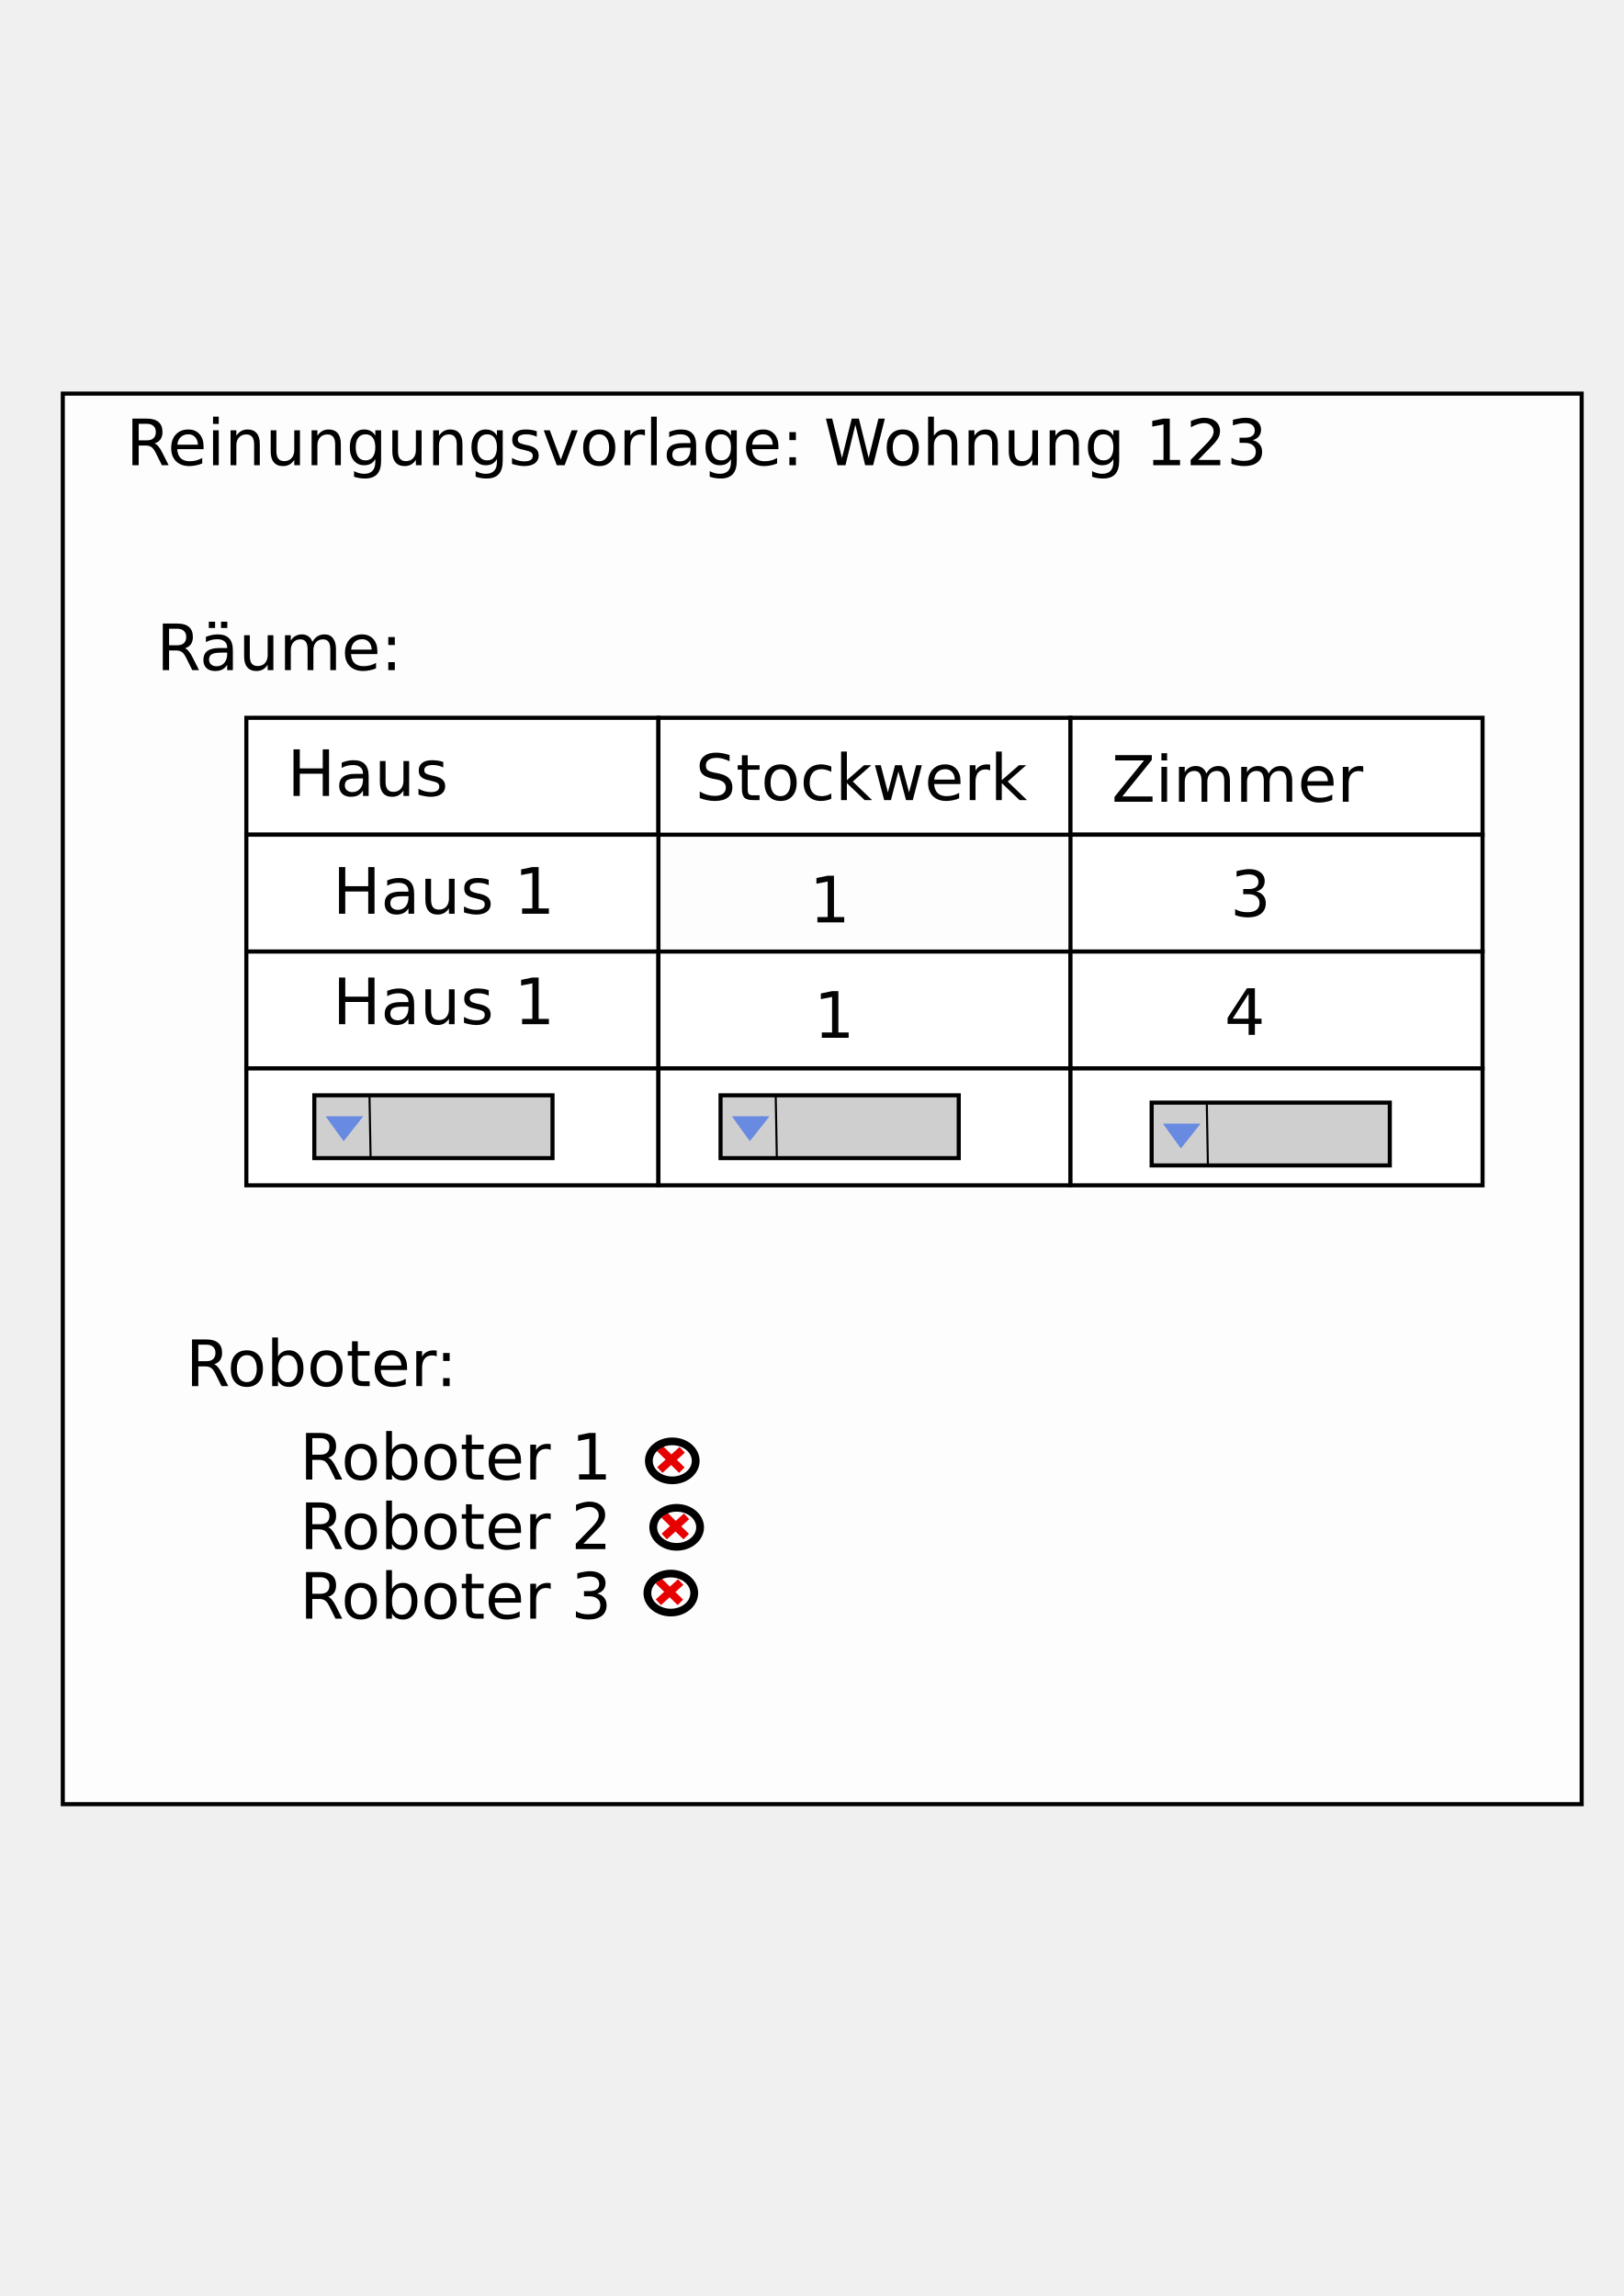
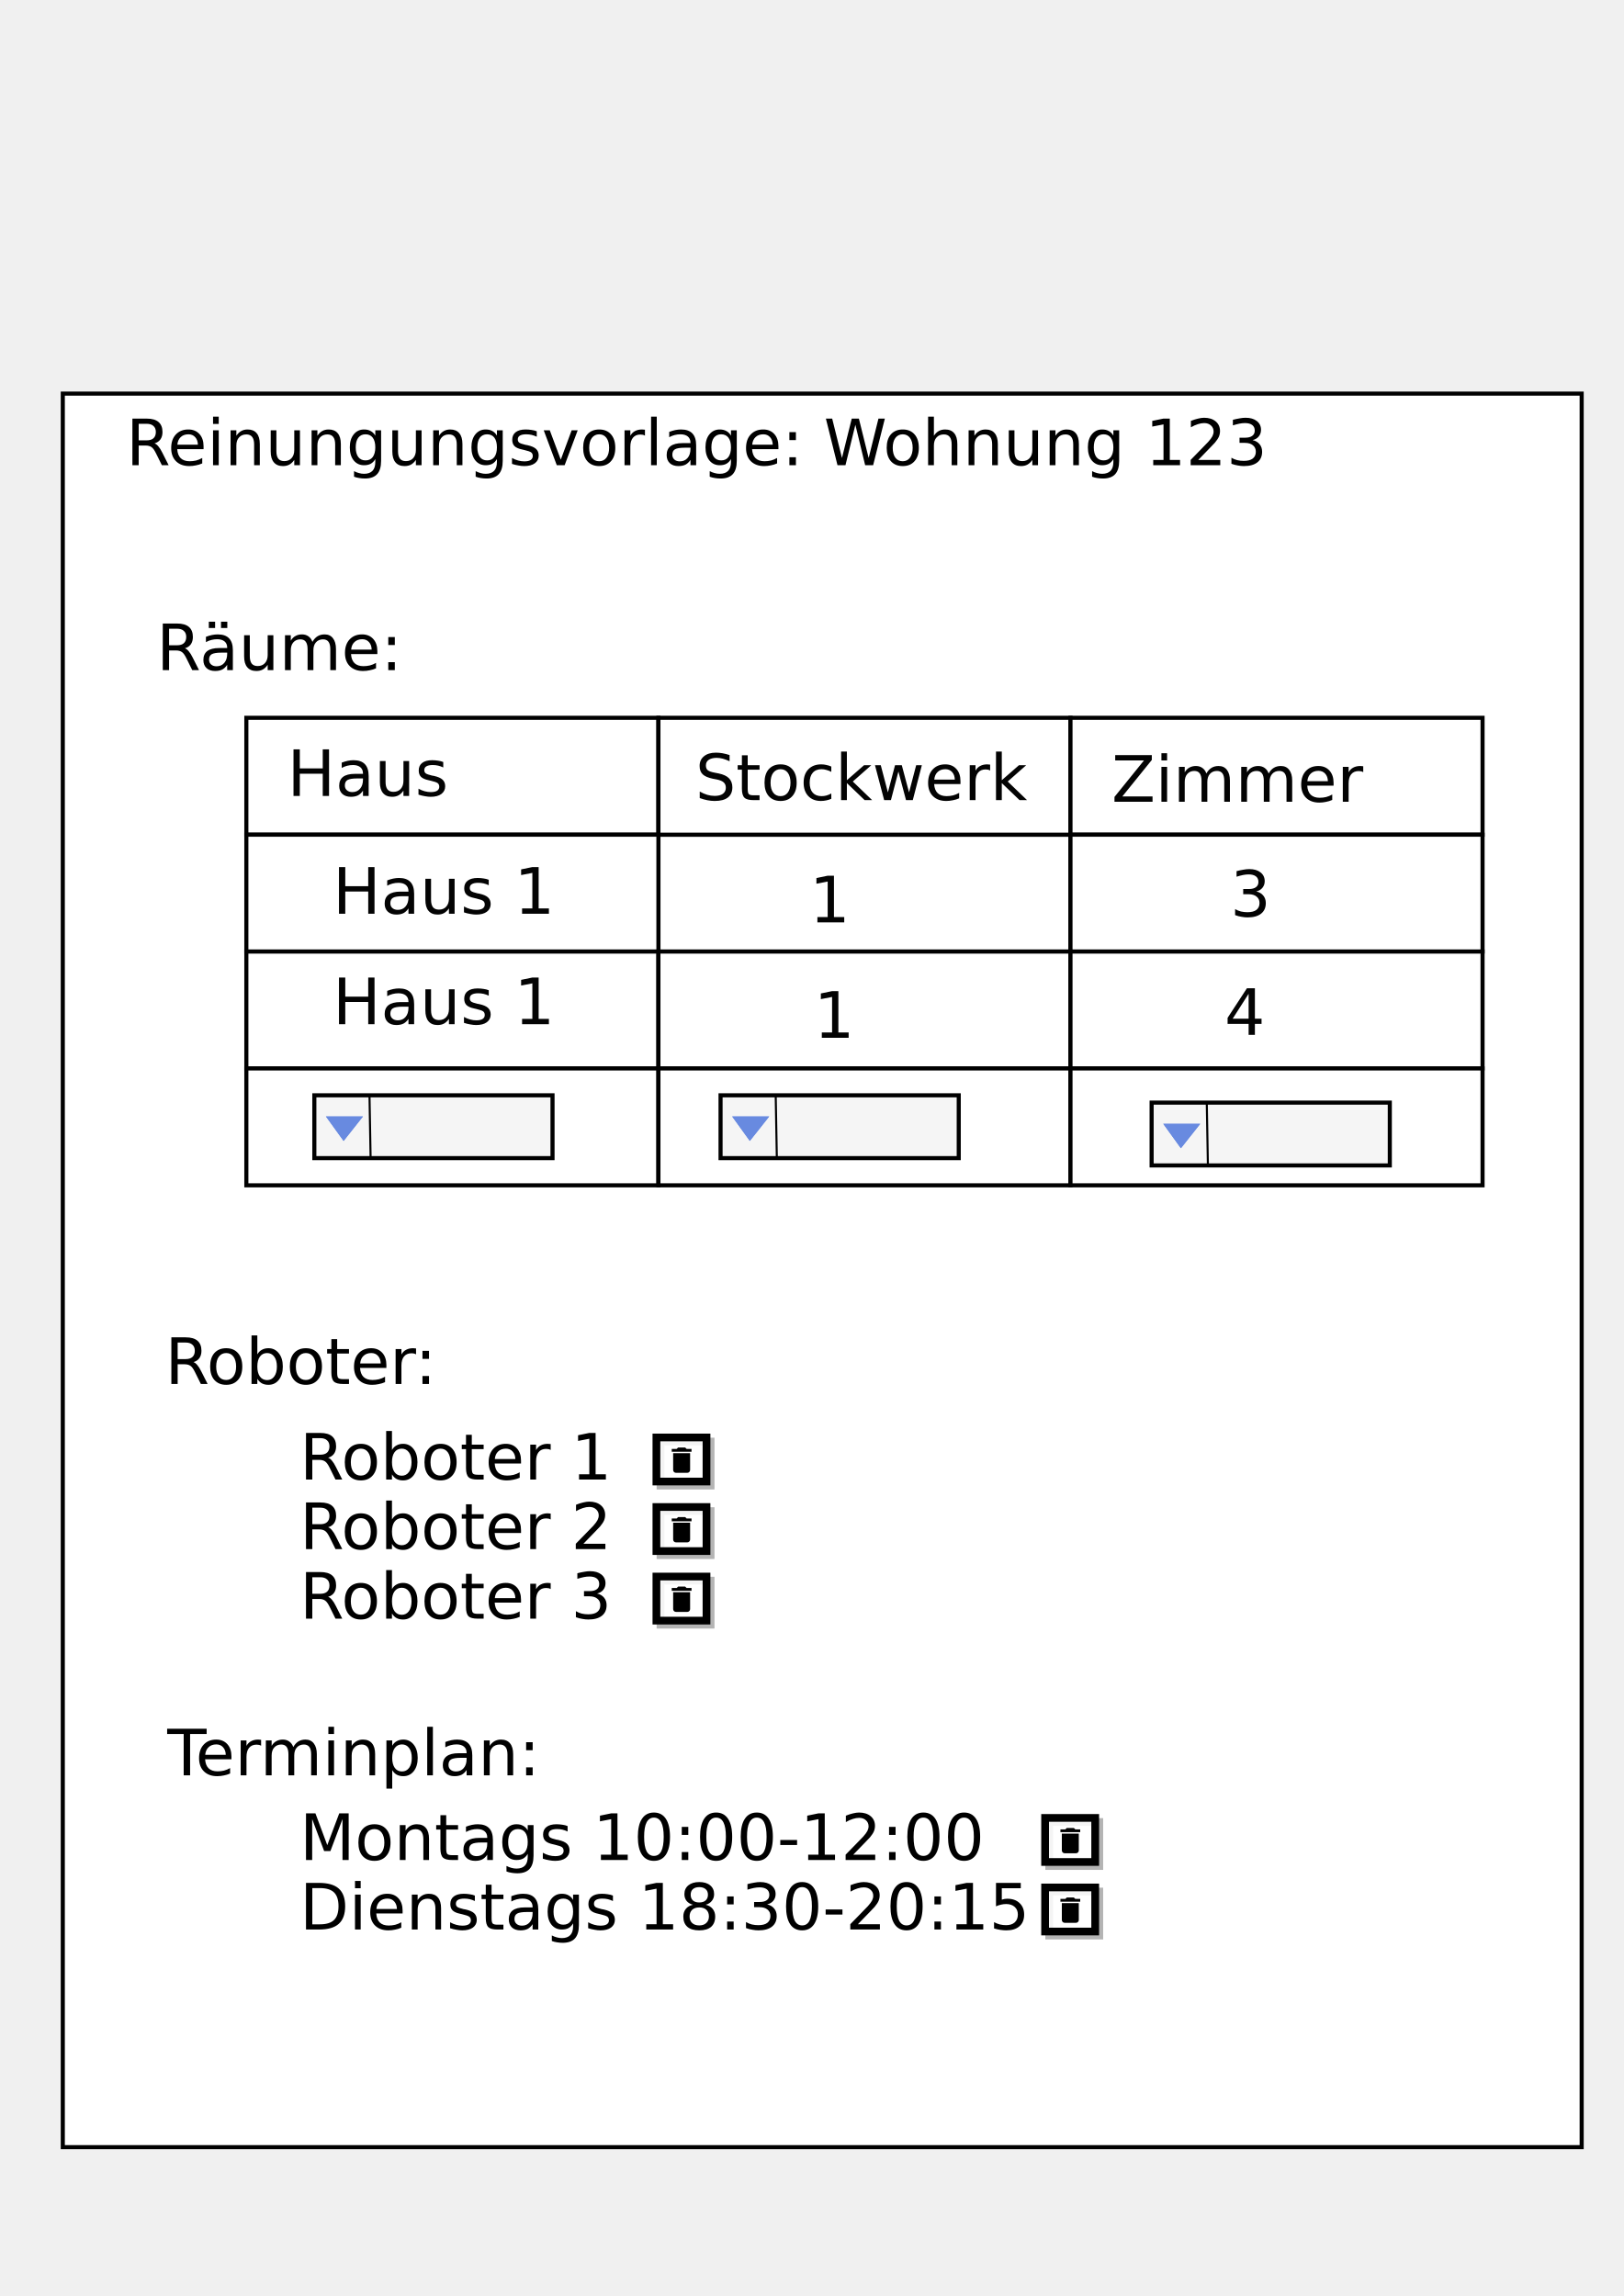
<svg xmlns="http://www.w3.org/2000/svg" width="210mm" height="297mm" viewBox="0 0 210 297" version="1.1" id="svg8">
  <defs id="defs2" />
  <g id="layer1">
-     <rect style="opacity:1;fill:#ffffff;fill-opacity:0.844;stroke:#000000;stroke-width:0.529;stroke-linecap:square;stroke-miterlimit:4;stroke-dasharray:none;stroke-dashoffset:0;stroke-opacity:1" id="rect815" width="196.442" height="182.464" x="8.121" y="50.915" />
+     <rect style="opacity:1;fill:#ffffff;fill-opacity:1;stroke:#000000;stroke-width:0.529;stroke-linecap:square;stroke-miterlimit:4;stroke-dasharray:none;stroke-dashoffset:0;stroke-opacity:1" id="rect815" width="196.442" height="226.831" x="8.121" y="50.915" />
+     <rect style="opacity:1;fill:#ffffff;fill-opacity:1;stroke:#000000;stroke-width:0.529;stroke-linecap:square;stroke-miterlimit:4;stroke-dasharray:none;stroke-dashoffset:0;stroke-opacity:1" id="rect881" width="53.295" height="15.119" x="85.156" y="107.971" />
    <text xml:space="preserve" style="font-style:normal;font-variant:normal;font-weight:normal;font-stretch:normal;font-size:8.268px;line-height:125%;font-family:'DejaVu Sans';-inkscape-font-specification:'DejaVu Sans, Normal';text-align:start;letter-spacing:0px;word-spacing:0px;writing-mode:lr-tb;text-anchor:start;fill:#000000;fill-opacity:1;stroke:none;stroke-width:0.265px;stroke-linecap:butt;stroke-linejoin:miter;stroke-opacity:1" x="16.312" y="60.176" id="text819">
      <tspan id="tspan817" x="16.312" y="60.176" style="stroke-width:0.265px">Reinungungsvorlage: Wohnung 123</tspan>
    </text>
    <text xml:space="preserve" style="font-style:normal;font-variant:normal;font-weight:normal;font-stretch:normal;font-size:8.268px;line-height:125%;font-family:'DejaVu Sans';-inkscape-font-specification:'DejaVu Sans, Normal';text-align:start;letter-spacing:0px;word-spacing:0px;writing-mode:lr-tb;text-anchor:start;fill:#000000;fill-opacity:1;stroke:none;stroke-width:0.265px;stroke-linecap:butt;stroke-linejoin:miter;stroke-opacity:1" x="20.243" y="86.689" id="text823">
      <tspan id="tspan821" x="20.243" y="86.689" style="stroke-width:0.265px">Räume:</tspan>
    </text>
    <rect style="opacity:1;fill:#ffffff;fill-opacity:0.988;stroke:#000000;stroke-width:0.529;stroke-linecap:square;stroke-miterlimit:4;stroke-dasharray:none;stroke-dashoffset:0;stroke-opacity:1" id="rect825" width="53.295" height="15.119" x="31.861" y="92.852" />
    <rect y="92.852" x="85.156" height="15.119" width="53.295" id="rect827" style="opacity:1;fill:#ffffff;fill-opacity:0.988;stroke:#000000;stroke-width:0.529;stroke-linecap:square;stroke-miterlimit:4;stroke-dasharray:none;stroke-dashoffset:0;stroke-opacity:1" />
    <rect style="opacity:1;fill:#ffffff;fill-opacity:0.988;stroke:#000000;stroke-width:0.529;stroke-linecap:square;stroke-miterlimit:4;stroke-dasharray:none;stroke-dashoffset:0;stroke-opacity:1" id="rect829" width="53.295" height="15.119" x="138.45" y="92.852" />
    <rect y="107.971" x="31.861" height="15.119" width="53.295" id="rect831" style="opacity:1;fill:#ffffff;fill-opacity:0.988;stroke:#000000;stroke-width:0.529;stroke-linecap:square;stroke-miterlimit:4;stroke-dasharray:none;stroke-dashoffset:0;stroke-opacity:1" />
    <rect y="107.971" x="138.45" height="15.119" width="53.295" id="rect835" style="opacity:1;fill:#ffffff;fill-opacity:1;stroke:#000000;stroke-width:0.529;stroke-linecap:square;stroke-miterlimit:4;stroke-dasharray:none;stroke-dashoffset:0;stroke-opacity:1" />
    <rect style="opacity:1;fill:#ffffff;fill-opacity:0.988;stroke:#000000;stroke-width:0.529;stroke-linecap:square;stroke-miterlimit:4;stroke-dasharray:none;stroke-dashoffset:0;stroke-opacity:1" id="rect837" width="53.295" height="15.119" x="31.861" y="123.09" />
    <rect y="123.09" x="85.156" height="15.119" width="53.295" id="rect839" style="opacity:1;fill:#ffffff;fill-opacity:0.988;stroke:#000000;stroke-width:0.529;stroke-linecap:square;stroke-miterlimit:4;stroke-dasharray:none;stroke-dashoffset:0;stroke-opacity:1" />
    <rect style="opacity:1;fill:#ffffff;fill-opacity:0.988;stroke:#000000;stroke-width:0.529;stroke-linecap:square;stroke-miterlimit:4;stroke-dasharray:none;stroke-dashoffset:0;stroke-opacity:1" id="rect841" width="53.295" height="15.119" x="138.45" y="123.09" />
    <rect y="138.209" x="31.861" height="15.119" width="53.295" id="rect843" style="opacity:1;fill:#ffffff;fill-opacity:0.988;stroke:#000000;stroke-width:0.529;stroke-linecap:square;stroke-miterlimit:4;stroke-dasharray:none;stroke-dashoffset:0;stroke-opacity:1" />
    <rect style="opacity:1;fill:#ffffff;fill-opacity:0.988;stroke:#000000;stroke-width:0.529;stroke-linecap:square;stroke-miterlimit:4;stroke-dasharray:none;stroke-dashoffset:0;stroke-opacity:1" id="rect845" width="53.295" height="15.119" x="85.156" y="138.209" />
    <rect y="138.209" x="138.45" height="15.119" width="53.295" id="rect847" style="opacity:1;fill:#ffffff;fill-opacity:0.988;stroke:#000000;stroke-width:0.529;stroke-linecap:square;stroke-miterlimit:4;stroke-dasharray:none;stroke-dashoffset:0;stroke-opacity:1" />
    <text xml:space="preserve" style="font-style:normal;font-variant:normal;font-weight:normal;font-stretch:normal;font-size:8.268px;line-height:125%;font-family:'DejaVu Sans';-inkscape-font-specification:'DejaVu Sans, Normal';text-align:start;letter-spacing:0px;word-spacing:0px;writing-mode:lr-tb;text-anchor:start;fill:#000000;fill-opacity:0.988;stroke:none;stroke-width:0.265px;stroke-linecap:butt;stroke-linejoin:miter;stroke-opacity:1" x="37.15" y="102.962" id="text851">
      <tspan id="tspan849" x="37.15" y="102.962" style="fill:#000000;fill-opacity:0.988;stroke-width:0.265px">Haus</tspan>
    </text>
    <text xml:space="preserve" style="font-style:normal;font-variant:normal;font-weight:normal;font-stretch:normal;font-size:8.268px;line-height:125%;font-family:'DejaVu Sans';-inkscape-font-specification:'DejaVu Sans, Normal';text-align:start;letter-spacing:0px;word-spacing:0px;writing-mode:lr-tb;text-anchor:start;fill:#000000;fill-opacity:0.988;stroke:none;stroke-width:0.265px;stroke-linecap:butt;stroke-linejoin:miter;stroke-opacity:1" x="89.936" y="103.497" id="text855">
      <tspan id="tspan853" x="89.936" y="103.497" style="fill:#000000;fill-opacity:0.988;stroke-width:0.265px">Stockwerk</tspan>
    </text>
    <text xml:space="preserve" style="font-style:normal;font-variant:normal;font-weight:normal;font-stretch:normal;font-size:8.268px;line-height:125%;font-family:'DejaVu Sans';-inkscape-font-specification:'DejaVu Sans, Normal';text-align:start;letter-spacing:0px;word-spacing:0px;writing-mode:lr-tb;text-anchor:start;fill:#000000;fill-opacity:0.988;stroke:none;stroke-width:0.265px;stroke-linecap:butt;stroke-linejoin:miter;stroke-opacity:1" x="143.764" y="103.714" id="text859">
      <tspan id="tspan857" x="143.764" y="103.714" style="fill:#000000;fill-opacity:0.988;stroke-width:0.265px">Zimmer</tspan>
    </text>
-     <text xml:space="preserve" style="font-style:normal;font-variant:normal;font-weight:normal;font-stretch:normal;font-size:8.268px;line-height:125%;font-family:'DejaVu Sans';-inkscape-font-specification:'DejaVu Sans, Normal';text-align:start;letter-spacing:0px;word-spacing:0px;writing-mode:lr-tb;text-anchor:start;fill:#000000;fill-opacity:1;stroke:none;stroke-width:0.265px;stroke-linecap:butt;stroke-linejoin:miter;stroke-opacity:1" x="24.023" y="179.293" id="text863">
-       <tspan id="tspan861" x="24.023" y="179.293" style="stroke-width:0.265px">Roboter:</tspan>
+     <text xml:space="preserve" style="font-style:normal;font-variant:normal;font-weight:normal;font-stretch:normal;font-size:8.268px;line-height:125%;font-family:'DejaVu Sans';-inkscape-font-specification:'DejaVu Sans, Normal';text-align:start;letter-spacing:0px;word-spacing:0px;writing-mode:lr-tb;text-anchor:start;fill:#000000;fill-opacity:1;stroke:none;stroke-width:0.265px;stroke-linecap:butt;stroke-linejoin:miter;stroke-opacity:1" x="21.35" y="179.026" id="text863">
+       <tspan id="tspan861" x="21.35" y="179.026" style="stroke-width:0.265px">Roboter:</tspan>
    </text>
    <text xml:space="preserve" style="font-style:normal;font-variant:normal;font-weight:normal;font-stretch:normal;font-size:8.268px;line-height:125%;font-family:'DejaVu Sans';-inkscape-font-specification:'DejaVu Sans, Normal';text-align:start;letter-spacing:0px;word-spacing:0px;writing-mode:lr-tb;text-anchor:start;fill:#000000;fill-opacity:1;stroke:none;stroke-width:0.265px;stroke-linecap:butt;stroke-linejoin:miter;stroke-opacity:1" x="38.764" y="191.388" id="text905">
      <tspan id="tspan903" x="38.764" y="191.388" style="stroke-width:0.265px">Roboter 1</tspan>
    </text>
    <text id="text909" y="200.384" x="38.764" style="font-style:normal;font-variant:normal;font-weight:normal;font-stretch:normal;font-size:8.268px;line-height:125%;font-family:'DejaVu Sans';-inkscape-font-specification:'DejaVu Sans, Normal';text-align:start;letter-spacing:0px;word-spacing:0px;writing-mode:lr-tb;text-anchor:start;fill:#000000;fill-opacity:1;stroke:none;stroke-width:0.265px;stroke-linecap:butt;stroke-linejoin:miter;stroke-opacity:1" xml:space="preserve">
      <tspan style="stroke-width:0.265px" y="200.384" x="38.764" id="tspan907">Roboter 2</tspan>
    </text>
    <text xml:space="preserve" style="font-style:normal;font-variant:normal;font-weight:normal;font-stretch:normal;font-size:8.268px;line-height:125%;font-family:'DejaVu Sans';-inkscape-font-specification:'DejaVu Sans, Normal';text-align:start;letter-spacing:0px;word-spacing:0px;writing-mode:lr-tb;text-anchor:start;fill:#000000;fill-opacity:1;stroke:none;stroke-width:0.265px;stroke-linecap:butt;stroke-linejoin:miter;stroke-opacity:1" x="38.764" y="209.38" id="text913">
      <tspan id="tspan911" x="38.764" y="209.38" style="stroke-width:0.265px">Roboter 3</tspan>
    </text>
    <text xml:space="preserve" style="font-style:normal;font-variant:normal;font-weight:normal;font-stretch:normal;font-size:8.268px;line-height:125%;font-family:'DejaVu Sans';-inkscape-font-specification:'DejaVu Sans, Normal';text-align:start;letter-spacing:0px;word-spacing:0px;writing-mode:lr-tb;text-anchor:start;fill:#000000;fill-opacity:0.988;stroke:none;stroke-width:0.265px;stroke-linecap:butt;stroke-linejoin:miter;stroke-opacity:1" x="43.03" y="118.197" id="text923">
      <tspan id="tspan921" x="43.03" y="118.197" style="fill:#000000;fill-opacity:0.988;stroke-width:0.265px">Haus 1</tspan>
    </text>
    <text id="text989" y="132.484" x="43.03" style="font-style:normal;font-variant:normal;font-weight:normal;font-stretch:normal;font-size:8.268px;line-height:125%;font-family:'DejaVu Sans';-inkscape-font-specification:'DejaVu Sans, Normal';text-align:start;letter-spacing:0px;word-spacing:0px;writing-mode:lr-tb;text-anchor:start;fill:#000000;fill-opacity:0.988;stroke:none;stroke-width:0.265px;stroke-linecap:butt;stroke-linejoin:miter;stroke-opacity:1" xml:space="preserve">
      <tspan style="fill:#000000;fill-opacity:0.988;stroke-width:0.265px" y="132.484" x="43.03" id="tspan987">Haus 1</tspan>
    </text>
    <text xml:space="preserve" style="font-style:normal;font-variant:normal;font-weight:normal;font-stretch:normal;font-size:8.268px;line-height:125%;font-family:'DejaVu Sans';-inkscape-font-specification:'DejaVu Sans, Normal';text-align:start;letter-spacing:0px;word-spacing:0px;writing-mode:lr-tb;text-anchor:start;fill:#000000;fill-opacity:0.988;stroke:none;stroke-width:0.265px;stroke-linecap:butt;stroke-linejoin:miter;stroke-opacity:1" x="104.689" y="119.315" id="text923-0">
      <tspan id="tspan921-0" x="104.689" y="119.315" style="fill:#000000;fill-opacity:0.988;stroke-width:0.265px">1</tspan>
    </text>
    <text id="text1020" y="134.245" x="105.256" style="font-style:normal;font-variant:normal;font-weight:normal;font-stretch:normal;font-size:8.268px;line-height:125%;font-family:'DejaVu Sans';-inkscape-font-specification:'DejaVu Sans, Normal';text-align:start;letter-spacing:0px;word-spacing:0px;writing-mode:lr-tb;text-anchor:start;fill:#000000;fill-opacity:0.988;stroke:none;stroke-width:0.265px;stroke-linecap:butt;stroke-linejoin:miter;stroke-opacity:1" xml:space="preserve">
      <tspan style="fill:#000000;fill-opacity:0.988;stroke-width:0.265px" y="134.245" x="105.256" id="tspan1018">1</tspan>
    </text>
    <text xml:space="preserve" style="font-style:normal;font-variant:normal;font-weight:normal;font-stretch:normal;font-size:8.268px;line-height:125%;font-family:'DejaVu Sans';-inkscape-font-specification:'DejaVu Sans, Normal';text-align:start;letter-spacing:0px;word-spacing:0px;writing-mode:lr-tb;text-anchor:start;fill:#000000;fill-opacity:0.988;stroke:none;stroke-width:0.265px;stroke-linecap:butt;stroke-linejoin:miter;stroke-opacity:1" x="159.118" y="118.559" id="text1024">
      <tspan id="tspan1022" x="159.118" y="118.559" style="fill:#000000;fill-opacity:0.988;stroke-width:0.265px">3</tspan>
    </text>
    <text id="text1028" y="133.867" x="158.362" style="font-style:normal;font-variant:normal;font-weight:normal;font-stretch:normal;font-size:8.268px;line-height:125%;font-family:'DejaVu Sans';-inkscape-font-specification:'DejaVu Sans, Normal';text-align:start;letter-spacing:0px;word-spacing:0px;writing-mode:lr-tb;text-anchor:start;fill:#000000;fill-opacity:0.988;stroke:none;stroke-width:0.265px;stroke-linecap:butt;stroke-linejoin:miter;stroke-opacity:1" xml:space="preserve">
      <tspan style="fill:#000000;fill-opacity:0.988;stroke-width:0.265px" y="133.867" x="158.362" id="tspan1026">4</tspan>
    </text>
-     <g id="g1049" transform="translate(5.87993,-0.5345391)">
-       <rect y="142.219" x="34.774" height="8.126" width="30.805" id="rect1030" style="opacity:1;fill:#cfcfcf;fill-opacity:1;stroke:#000000;stroke-width:0.529;stroke-linecap:square;stroke-miterlimit:4;stroke-dasharray:none;stroke-dashoffset:0;stroke-opacity:1" />
-       <path id="rect1032" d="m 36.277,144.958 h 4.786 l -2.504,3.164 z" style="opacity:1;fill:#688ae0;fill-opacity:1;stroke:none;stroke-width:0.529;stroke-linecap:square;stroke-miterlimit:4;stroke-dasharray:none;stroke-dashoffset:0;stroke-opacity:1" />
-       <path style="opacity:1;fill:#688ae0;fill-opacity:1;stroke:none;stroke-width:0.529;stroke-linecap:square;stroke-miterlimit:4;stroke-dasharray:none;stroke-dashoffset:0;stroke-opacity:1" d="m 36.277,144.958 h 4.786 l -2.504,3.164 z" id="path1035" />
-       <path id="path1043" d="M 42.05,150.203 41.908,142.266" style="fill:none;fill-rule:evenodd;stroke:#000000;stroke-width:0.265px;stroke-linecap:butt;stroke-linejoin:miter;stroke-opacity:1" />
+     <rect style="opacity:1;fill:#f5f5f5;fill-opacity:1;stroke:#000000;stroke-width:0.529;stroke-linecap:square;stroke-miterlimit:4;stroke-dasharray:none;stroke-dashoffset:0;stroke-opacity:1" id="rect1030" width="30.805" height="8.126" x="40.654" y="141.684" />
+     <path style="opacity:1;fill:#688ae0;fill-opacity:1;stroke:none;stroke-width:0.529;stroke-linecap:square;stroke-miterlimit:4;stroke-dasharray:none;stroke-dashoffset:0;stroke-opacity:1" d="m 42.157,144.424 h 4.786 l -2.504,3.164 z" id="rect1032" />
+     <path id="path1035" d="m 42.157,144.424 h 4.786 l -2.504,3.164 z" style="opacity:1;fill:#688ae0;fill-opacity:1;stroke:none;stroke-width:0.529;stroke-linecap:square;stroke-miterlimit:4;stroke-dasharray:none;stroke-dashoffset:0;stroke-opacity:1" />
+     <path style="fill:none;fill-rule:evenodd;stroke:#000000;stroke-width:0.265px;stroke-linecap:butt;stroke-linejoin:miter;stroke-opacity:1" d="m 47.93,149.669 -0.142,-7.938" id="path1043" />
+     <rect y="141.684" x="93.192" height="8.126" width="30.805" id="rect1051" style="opacity:1;fill:#f5f5f5;fill-opacity:1;stroke:#000000;stroke-width:0.529;stroke-linecap:square;stroke-miterlimit:4;stroke-dasharray:none;stroke-dashoffset:0;stroke-opacity:1" />
+     <path id="path1053" d="m 94.696,144.424 h 4.786 l -2.504,3.164 z" style="opacity:1;fill:#688ae0;fill-opacity:1;stroke:none;stroke-width:0.529;stroke-linecap:square;stroke-miterlimit:4;stroke-dasharray:none;stroke-dashoffset:0;stroke-opacity:1" />
+     <path style="opacity:1;fill:#688ae0;fill-opacity:1;stroke:none;stroke-width:0.529;stroke-linecap:square;stroke-miterlimit:4;stroke-dasharray:none;stroke-dashoffset:0;stroke-opacity:1" d="m 94.696,144.424 h 4.786 l -2.504,3.164 z" id="path1055" />
+     <path id="path1057" d="m 100.468,149.669 -0.142,-7.938" style="fill:none;fill-rule:evenodd;stroke:#000000;stroke-width:0.265px;stroke-linecap:butt;stroke-linejoin:miter;stroke-opacity:1" />
+     <rect style="opacity:1;fill:#f5f5f5;fill-opacity:1;stroke:#000000;stroke-width:0.529;stroke-linecap:square;stroke-miterlimit:4;stroke-dasharray:none;stroke-dashoffset:0;stroke-opacity:1" id="rect1061" width="30.805" height="8.126" x="148.944" y="142.629" />
+     <path style="opacity:1;fill:#688ae0;fill-opacity:1;stroke:none;stroke-width:0.529;stroke-linecap:square;stroke-miterlimit:4;stroke-dasharray:none;stroke-dashoffset:0;stroke-opacity:1" d="m 150.447,145.369 h 4.786 l -2.504,3.164 z" id="path1063" />
+     <path id="path1065" d="m 150.447,145.369 h 4.786 l -2.504,3.164 z" style="opacity:1;fill:#688ae0;fill-opacity:1;stroke:none;stroke-width:0.529;stroke-linecap:square;stroke-miterlimit:4;stroke-dasharray:none;stroke-dashoffset:0;stroke-opacity:1" />
+     <path style="fill:none;fill-rule:evenodd;stroke:#000000;stroke-width:0.265px;stroke-linecap:butt;stroke-linejoin:miter;stroke-opacity:1" d="m 156.22,150.614 -0.142,-7.938" id="path1067" />
+     <g id="g907" transform="matrix(0.5582642,0,0,0.5544201,38.31618,89.5547)" style="stroke-width:1.797">
+       <rect y="174.806" x="84.388" height="10.281" width="11.604" id="rect903" style="opacity:1;fill:#ffffff;fill-opacity:0.852;stroke:#000000;stroke-width:1.797;stroke-linecap:square;stroke-miterlimit:4;stroke-dasharray:none;stroke-dashoffset:0;stroke-opacity:0.295" />
+       <rect style="opacity:1;fill:#ffffff;fill-opacity:0.852;stroke:#000000;stroke-width:1.797;stroke-linecap:square;stroke-miterlimit:4;stroke-dasharray:none;stroke-dashoffset:0;stroke-opacity:1" id="rect895" width="11.604" height="10.281" x="83.439" y="173.856" />
    </g>
-     <g id="g1059" transform="translate(58.41862,-0.5345391)">
-       <rect style="opacity:1;fill:#cfcfcf;fill-opacity:1;stroke:#000000;stroke-width:0.529;stroke-linecap:square;stroke-miterlimit:4;stroke-dasharray:none;stroke-dashoffset:0;stroke-opacity:1" id="rect1051" width="30.805" height="8.126" x="34.774" y="142.219" />
-       <path style="opacity:1;fill:#688ae0;fill-opacity:1;stroke:none;stroke-width:0.529;stroke-linecap:square;stroke-miterlimit:4;stroke-dasharray:none;stroke-dashoffset:0;stroke-opacity:1" d="m 36.277,144.958 h 4.786 l -2.504,3.164 z" id="path1053" />
-       <path id="path1055" d="m 36.277,144.958 h 4.786 l -2.504,3.164 z" style="opacity:1;fill:#688ae0;fill-opacity:1;stroke:none;stroke-width:0.529;stroke-linecap:square;stroke-miterlimit:4;stroke-dasharray:none;stroke-dashoffset:0;stroke-opacity:1" />
-       <path style="fill:none;fill-rule:evenodd;stroke:#000000;stroke-width:0.265px;stroke-linecap:butt;stroke-linejoin:miter;stroke-opacity:1" d="M 42.05,150.203 41.908,142.266" id="path1057" />
+     <path id="path883" d="m 89.439,187.425 h -0.64 l -0.183,-0.182 h -0.914 l -0.183,0.182 h -0.64 v 0.364 h 2.558 m -2.375,2.364 a 0.365,0.364 0 0 0 0.365,0.364 h 1.462 a 0.365,0.364 0 0 0 0.365,-0.364 v -2.182 h -2.193 z" style="stroke-width:0.265" />
+     <g style="stroke-width:1.797" transform="matrix(0.5582642,0,0,0.5544201,38.31618,98.55054)" id="g913">
+       <rect style="opacity:1;fill:#ffffff;fill-opacity:0.852;stroke:#000000;stroke-width:1.797;stroke-linecap:square;stroke-miterlimit:4;stroke-dasharray:none;stroke-dashoffset:0;stroke-opacity:0.295" id="rect909" width="11.604" height="10.281" x="84.388" y="174.806" />
+       <rect y="173.856" x="83.439" height="10.281" width="11.604" id="rect911" style="opacity:1;fill:#ffffff;fill-opacity:0.852;stroke:#000000;stroke-width:1.797;stroke-linecap:square;stroke-miterlimit:4;stroke-dasharray:none;stroke-dashoffset:0;stroke-opacity:1" />
    </g>
-     <g transform="translate(114.1701,0.4104014)" id="g1069">
-       <rect y="142.219" x="34.774" height="8.126" width="30.805" id="rect1061" style="opacity:1;fill:#cfcfcf;fill-opacity:1;stroke:#000000;stroke-width:0.529;stroke-linecap:square;stroke-miterlimit:4;stroke-dasharray:none;stroke-dashoffset:0;stroke-opacity:1" />
-       <path id="path1063" d="m 36.277,144.958 h 4.786 l -2.504,3.164 z" style="opacity:1;fill:#688ae0;fill-opacity:1;stroke:none;stroke-width:0.529;stroke-linecap:square;stroke-miterlimit:4;stroke-dasharray:none;stroke-dashoffset:0;stroke-opacity:1" />
-       <path style="opacity:1;fill:#688ae0;fill-opacity:1;stroke:none;stroke-width:0.529;stroke-linecap:square;stroke-miterlimit:4;stroke-dasharray:none;stroke-dashoffset:0;stroke-opacity:1" d="m 36.277,144.958 h 4.786 l -2.504,3.164 z" id="path1065" />
-       <path id="path1067" d="M 42.05,150.203 41.908,142.266" style="fill:none;fill-rule:evenodd;stroke:#000000;stroke-width:0.265px;stroke-linecap:butt;stroke-linejoin:miter;stroke-opacity:1" />
+     <path style="stroke-width:0.265" d="m 89.439,196.421 h -0.64 l -0.183,-0.182 h -0.914 l -0.183,0.182 h -0.64 v 0.364 h 2.558 m -2.375,2.364 a 0.365,0.364 0 0 0 0.365,0.364 h 1.462 a 0.365,0.364 0 0 0 0.365,-0.364 v -2.182 h -2.193 z" id="path915" />
+     <g id="g921" transform="matrix(0.5582642,0,0,0.5544201,38.31618,107.5464)" style="stroke-width:1.797">
+       <rect y="174.806" x="84.388" height="10.281" width="11.604" id="rect917" style="opacity:1;fill:#ffffff;fill-opacity:0.852;stroke:#000000;stroke-width:1.797;stroke-linecap:square;stroke-miterlimit:4;stroke-dasharray:none;stroke-dashoffset:0;stroke-opacity:0.295" />
+       <rect style="opacity:1;fill:#ffffff;fill-opacity:0.852;stroke:#000000;stroke-width:1.797;stroke-linecap:square;stroke-miterlimit:4;stroke-dasharray:none;stroke-dashoffset:0;stroke-opacity:1" id="rect919" width="11.604" height="10.281" x="83.439" y="173.856" />
    </g>
-     <g id="g1086" transform="matrix(0.4512007,0,0,0.4442656,49.73081,104.25)" style="stroke-width:2.234">
-       <path style="fill:none;fill-rule:evenodd;stroke:#e70000;stroke-width:2.234;stroke-linecap:butt;stroke-linejoin:miter;stroke-miterlimit:4;stroke-dasharray:none;stroke-opacity:1" d="m 78.911,187.085 6.314,6.314" id="path1077" />
-       <path style="fill:none;fill-rule:evenodd;stroke:#e70000;stroke-width:2.234;stroke-linecap:butt;stroke-linejoin:miter;stroke-miterlimit:4;stroke-dasharray:none;stroke-opacity:1" d="m 78.911,193.366 6.414,-5.88" id="path1079" />
-       <ellipse style="opacity:1;fill:none;fill-opacity:1;stroke:#000000;stroke-width:2.234;stroke-linecap:square;stroke-miterlimit:4;stroke-dasharray:none;stroke-dashoffset:0;stroke-opacity:1" id="ellipse1081" cx="82.486" cy="190.694" rx="6.715" ry="5.679" />
+     <path id="path923" d="m 89.439,205.417 h -0.64 l -0.183,-0.182 h -0.914 l -0.183,0.182 h -0.64 v 0.364 h 2.558 m -2.375,2.364 a 0.365,0.364 0 0 0 0.365,0.364 h 1.462 a 0.365,0.364 0 0 0 0.365,-0.364 v -2.182 h -2.193 z" style="stroke-width:0.265" />
+     <text xml:space="preserve" style="font-style:normal;font-variant:normal;font-weight:normal;font-stretch:normal;font-size:8.268px;line-height:125%;font-family:'DejaVu Sans';-inkscape-font-specification:'DejaVu Sans, Normal';text-align:start;letter-spacing:0px;word-spacing:0px;writing-mode:lr-tb;text-anchor:start;fill:#000000;fill-opacity:1;stroke:none;stroke-width:0.265px;stroke-linecap:butt;stroke-linejoin:miter;stroke-opacity:1" x="21.649" y="229.648" id="text933">
+       <tspan id="tspan931" x="21.649" y="229.648" style="stroke-width:0.265px">Terminplan:</tspan>
+     </text>
+     <text id="text939" y="240.6" x="38.764" style="font-style:normal;font-variant:normal;font-weight:normal;font-stretch:normal;font-size:8.268px;line-height:125%;font-family:'DejaVu Sans';-inkscape-font-specification:'DejaVu Sans, Normal';text-align:start;letter-spacing:0px;word-spacing:0px;writing-mode:lr-tb;text-anchor:start;fill:#000000;fill-opacity:1;stroke:none;stroke-width:0.265px;stroke-linecap:butt;stroke-linejoin:miter;stroke-opacity:1" xml:space="preserve">
+       <tspan style="stroke-width:0.265px" y="240.6" x="38.764" id="tspan937">Montags 10:00-12:00</tspan>
+     </text>
+     <text xml:space="preserve" style="font-style:normal;font-variant:normal;font-weight:normal;font-stretch:normal;font-size:8.268px;line-height:125%;font-family:'DejaVu Sans';-inkscape-font-specification:'DejaVu Sans, Normal';text-align:start;letter-spacing:0px;word-spacing:0px;writing-mode:lr-tb;text-anchor:start;fill:#000000;fill-opacity:1;stroke:none;stroke-width:0.265px;stroke-linecap:butt;stroke-linejoin:miter;stroke-opacity:1" x="38.764" y="249.596" id="text943">
+       <tspan id="tspan941" x="38.764" y="249.596" style="stroke-width:0.265px">Dienstags 18:30-20:15</tspan>
+     </text>
+     <g style="stroke-width:1.797" transform="matrix(0.5582642,0,0,0.5544201,88.58705,138.7674)" id="g953">
+       <rect style="opacity:1;fill:#ffffff;fill-opacity:0.852;stroke:#000000;stroke-width:1.797;stroke-linecap:square;stroke-miterlimit:4;stroke-dasharray:none;stroke-dashoffset:0;stroke-opacity:0.295" id="rect949" width="11.604" height="10.281" x="84.388" y="174.806" />
+       <rect y="173.856" x="83.439" height="10.281" width="11.604" id="rect951" style="opacity:1;fill:#ffffff;fill-opacity:0.852;stroke:#000000;stroke-width:1.797;stroke-linecap:square;stroke-miterlimit:4;stroke-dasharray:none;stroke-dashoffset:0;stroke-opacity:1" />
    </g>
-     <g style="stroke-width:2.234" transform="matrix(0.4512007,0,0,0.4442656,50.29777,112.8489)" id="g1094">
-       <path id="path1088" d="m 78.911,187.085 6.314,6.314" style="fill:none;fill-rule:evenodd;stroke:#e70000;stroke-width:2.234;stroke-linecap:butt;stroke-linejoin:miter;stroke-miterlimit:4;stroke-dasharray:none;stroke-opacity:1" />
-       <path id="path1090" d="m 78.911,193.366 6.414,-5.88" style="fill:none;fill-rule:evenodd;stroke:#e70000;stroke-width:2.234;stroke-linecap:butt;stroke-linejoin:miter;stroke-miterlimit:4;stroke-dasharray:none;stroke-opacity:1" />
-       <ellipse ry="5.679" rx="6.715" cy="190.694" cx="82.486" id="ellipse1092" style="opacity:1;fill:none;fill-opacity:1;stroke:#000000;stroke-width:2.234;stroke-linecap:square;stroke-miterlimit:4;stroke-dasharray:none;stroke-dashoffset:0;stroke-opacity:1" />
+     <path style="stroke-width:0.265" d="m 139.71,236.638 h -0.64 l -0.183,-0.182 h -0.914 l -0.183,0.182 h -0.64 v 0.364 h 2.558 m -2.375,2.364 a 0.365,0.364 0 0 0 0.365,0.364 h 1.462 a 0.365,0.364 0 0 0 0.365,-0.364 v -2.182 h -2.193 z" id="path955" />
+     <g id="g961" transform="matrix(0.5582642,0,0,0.5544201,88.58705,147.7633)" style="stroke-width:1.797">
+       <rect y="174.806" x="84.388" height="10.281" width="11.604" id="rect957" style="opacity:1;fill:#ffffff;fill-opacity:0.852;stroke:#000000;stroke-width:1.797;stroke-linecap:square;stroke-miterlimit:4;stroke-dasharray:none;stroke-dashoffset:0;stroke-opacity:0.295" />
+       <rect style="opacity:1;fill:#ffffff;fill-opacity:0.852;stroke:#000000;stroke-width:1.797;stroke-linecap:square;stroke-miterlimit:4;stroke-dasharray:none;stroke-dashoffset:0;stroke-opacity:1" id="rect959" width="11.604" height="10.281" x="83.439" y="173.856" />
    </g>
-     <g id="g1102" transform="matrix(0.4512007,0,0,0.4442656,49.54182,121.3534)" style="stroke-width:2.234">
-       <path style="fill:none;fill-rule:evenodd;stroke:#e70000;stroke-width:2.234;stroke-linecap:butt;stroke-linejoin:miter;stroke-miterlimit:4;stroke-dasharray:none;stroke-opacity:1" d="m 78.911,187.085 6.314,6.314" id="path1096" />
-       <path style="fill:none;fill-rule:evenodd;stroke:#e70000;stroke-width:2.234;stroke-linecap:butt;stroke-linejoin:miter;stroke-miterlimit:4;stroke-dasharray:none;stroke-opacity:1" d="m 78.911,193.366 6.414,-5.88" id="path1098" />
-       <ellipse style="opacity:1;fill:none;fill-opacity:1;stroke:#000000;stroke-width:2.234;stroke-linecap:square;stroke-miterlimit:4;stroke-dasharray:none;stroke-dashoffset:0;stroke-opacity:1" id="ellipse1100" cx="82.486" cy="190.694" rx="6.715" ry="5.679" />
-     </g>
+     <path id="path963" d="m 139.71,245.634 h -0.64 l -0.183,-0.182 h -0.914 l -0.183,0.182 h -0.64 v 0.364 h 2.558 m -2.375,2.364 a 0.365,0.364 0 0 0 0.365,0.364 h 1.462 a 0.365,0.364 0 0 0 0.365,-0.364 v -2.182 h -2.193 z" style="stroke-width:0.265" />
+     <flowRoot xml:space="preserve" id="flowRoot973" style="fill:black;stroke:none;stroke-opacity:1;stroke-width:1px;stroke-linejoin:miter;stroke-linecap:butt;fill-opacity:1;font-family:'DejaVu Sans';font-style:normal;font-weight:normal;font-size:31.25px;line-height:125%;letter-spacing:0px;word-spacing:0px;-inkscape-font-specification:'DejaVu Sans, Normal';font-stretch:normal;font-variant:normal;text-anchor:start;text-align:start;writing-mode:lr">
+       <flowRegion id="flowRegion975">
+         <rect id="rect977" width="337.391" height="290.924" x="235.366" y="865.941" />
+       </flowRegion>
+       <flowPara id="flowPara979" />
+     </flowRoot>
  </g>
</svg>
